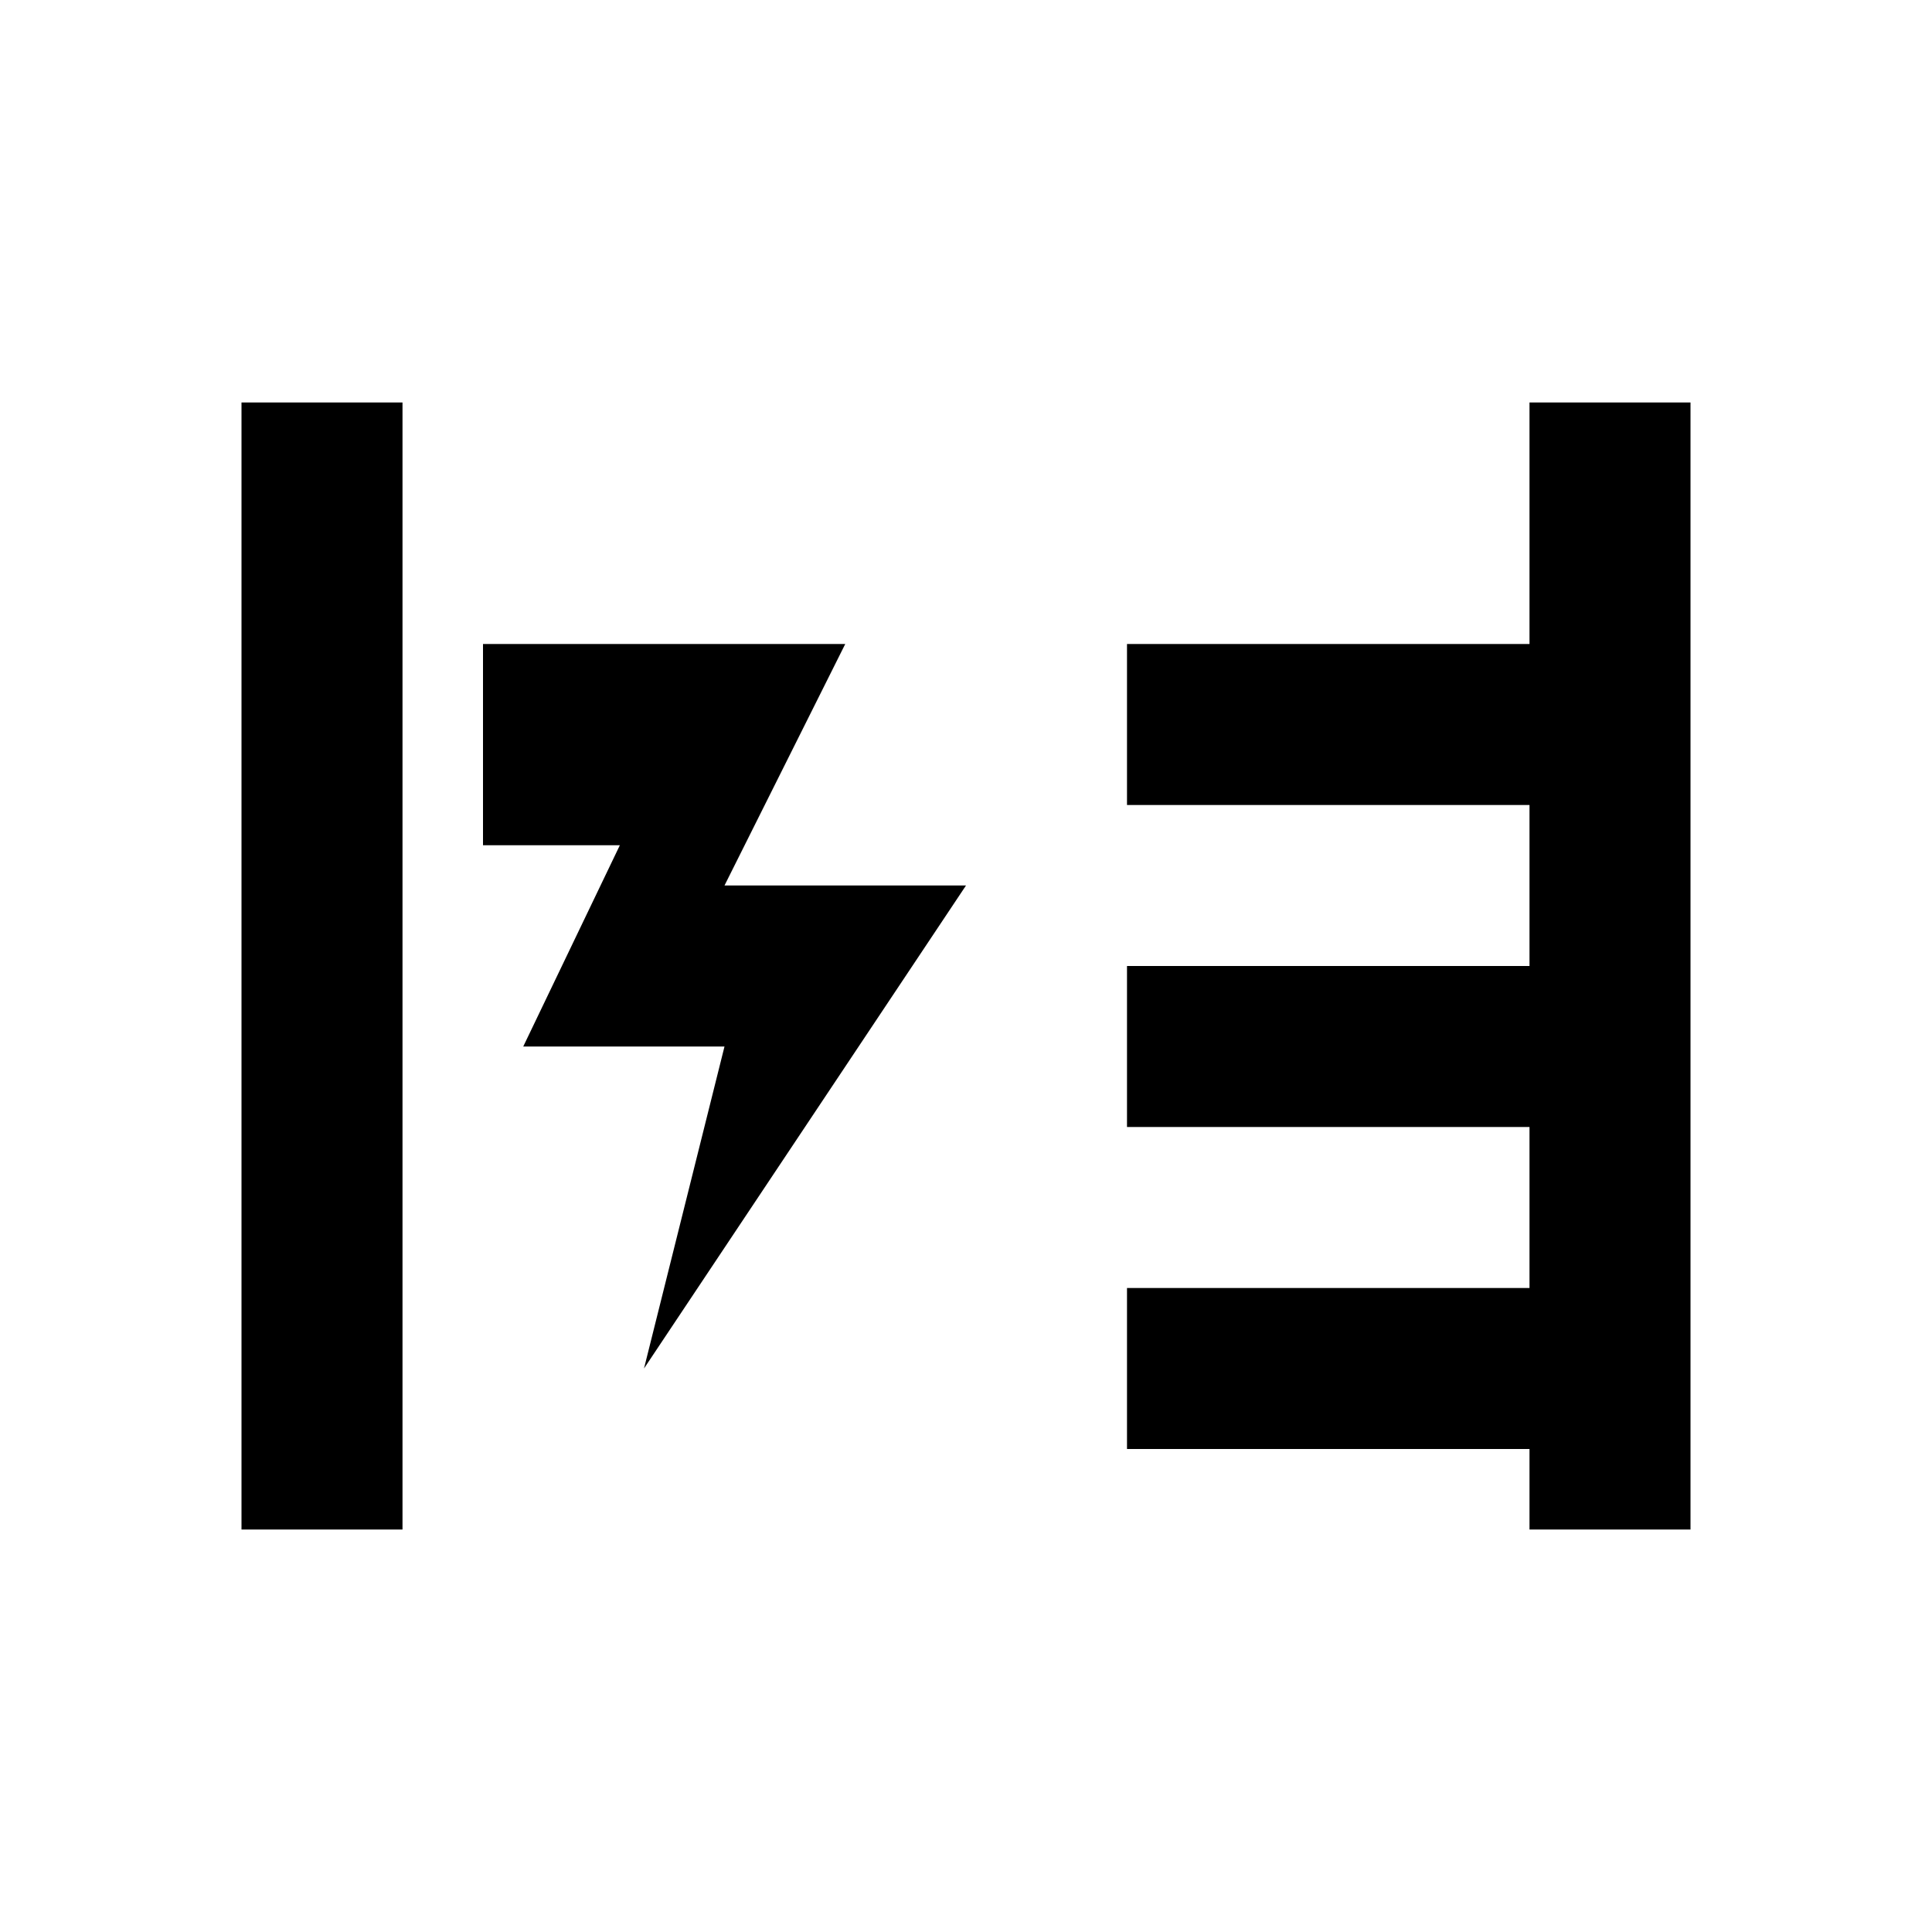
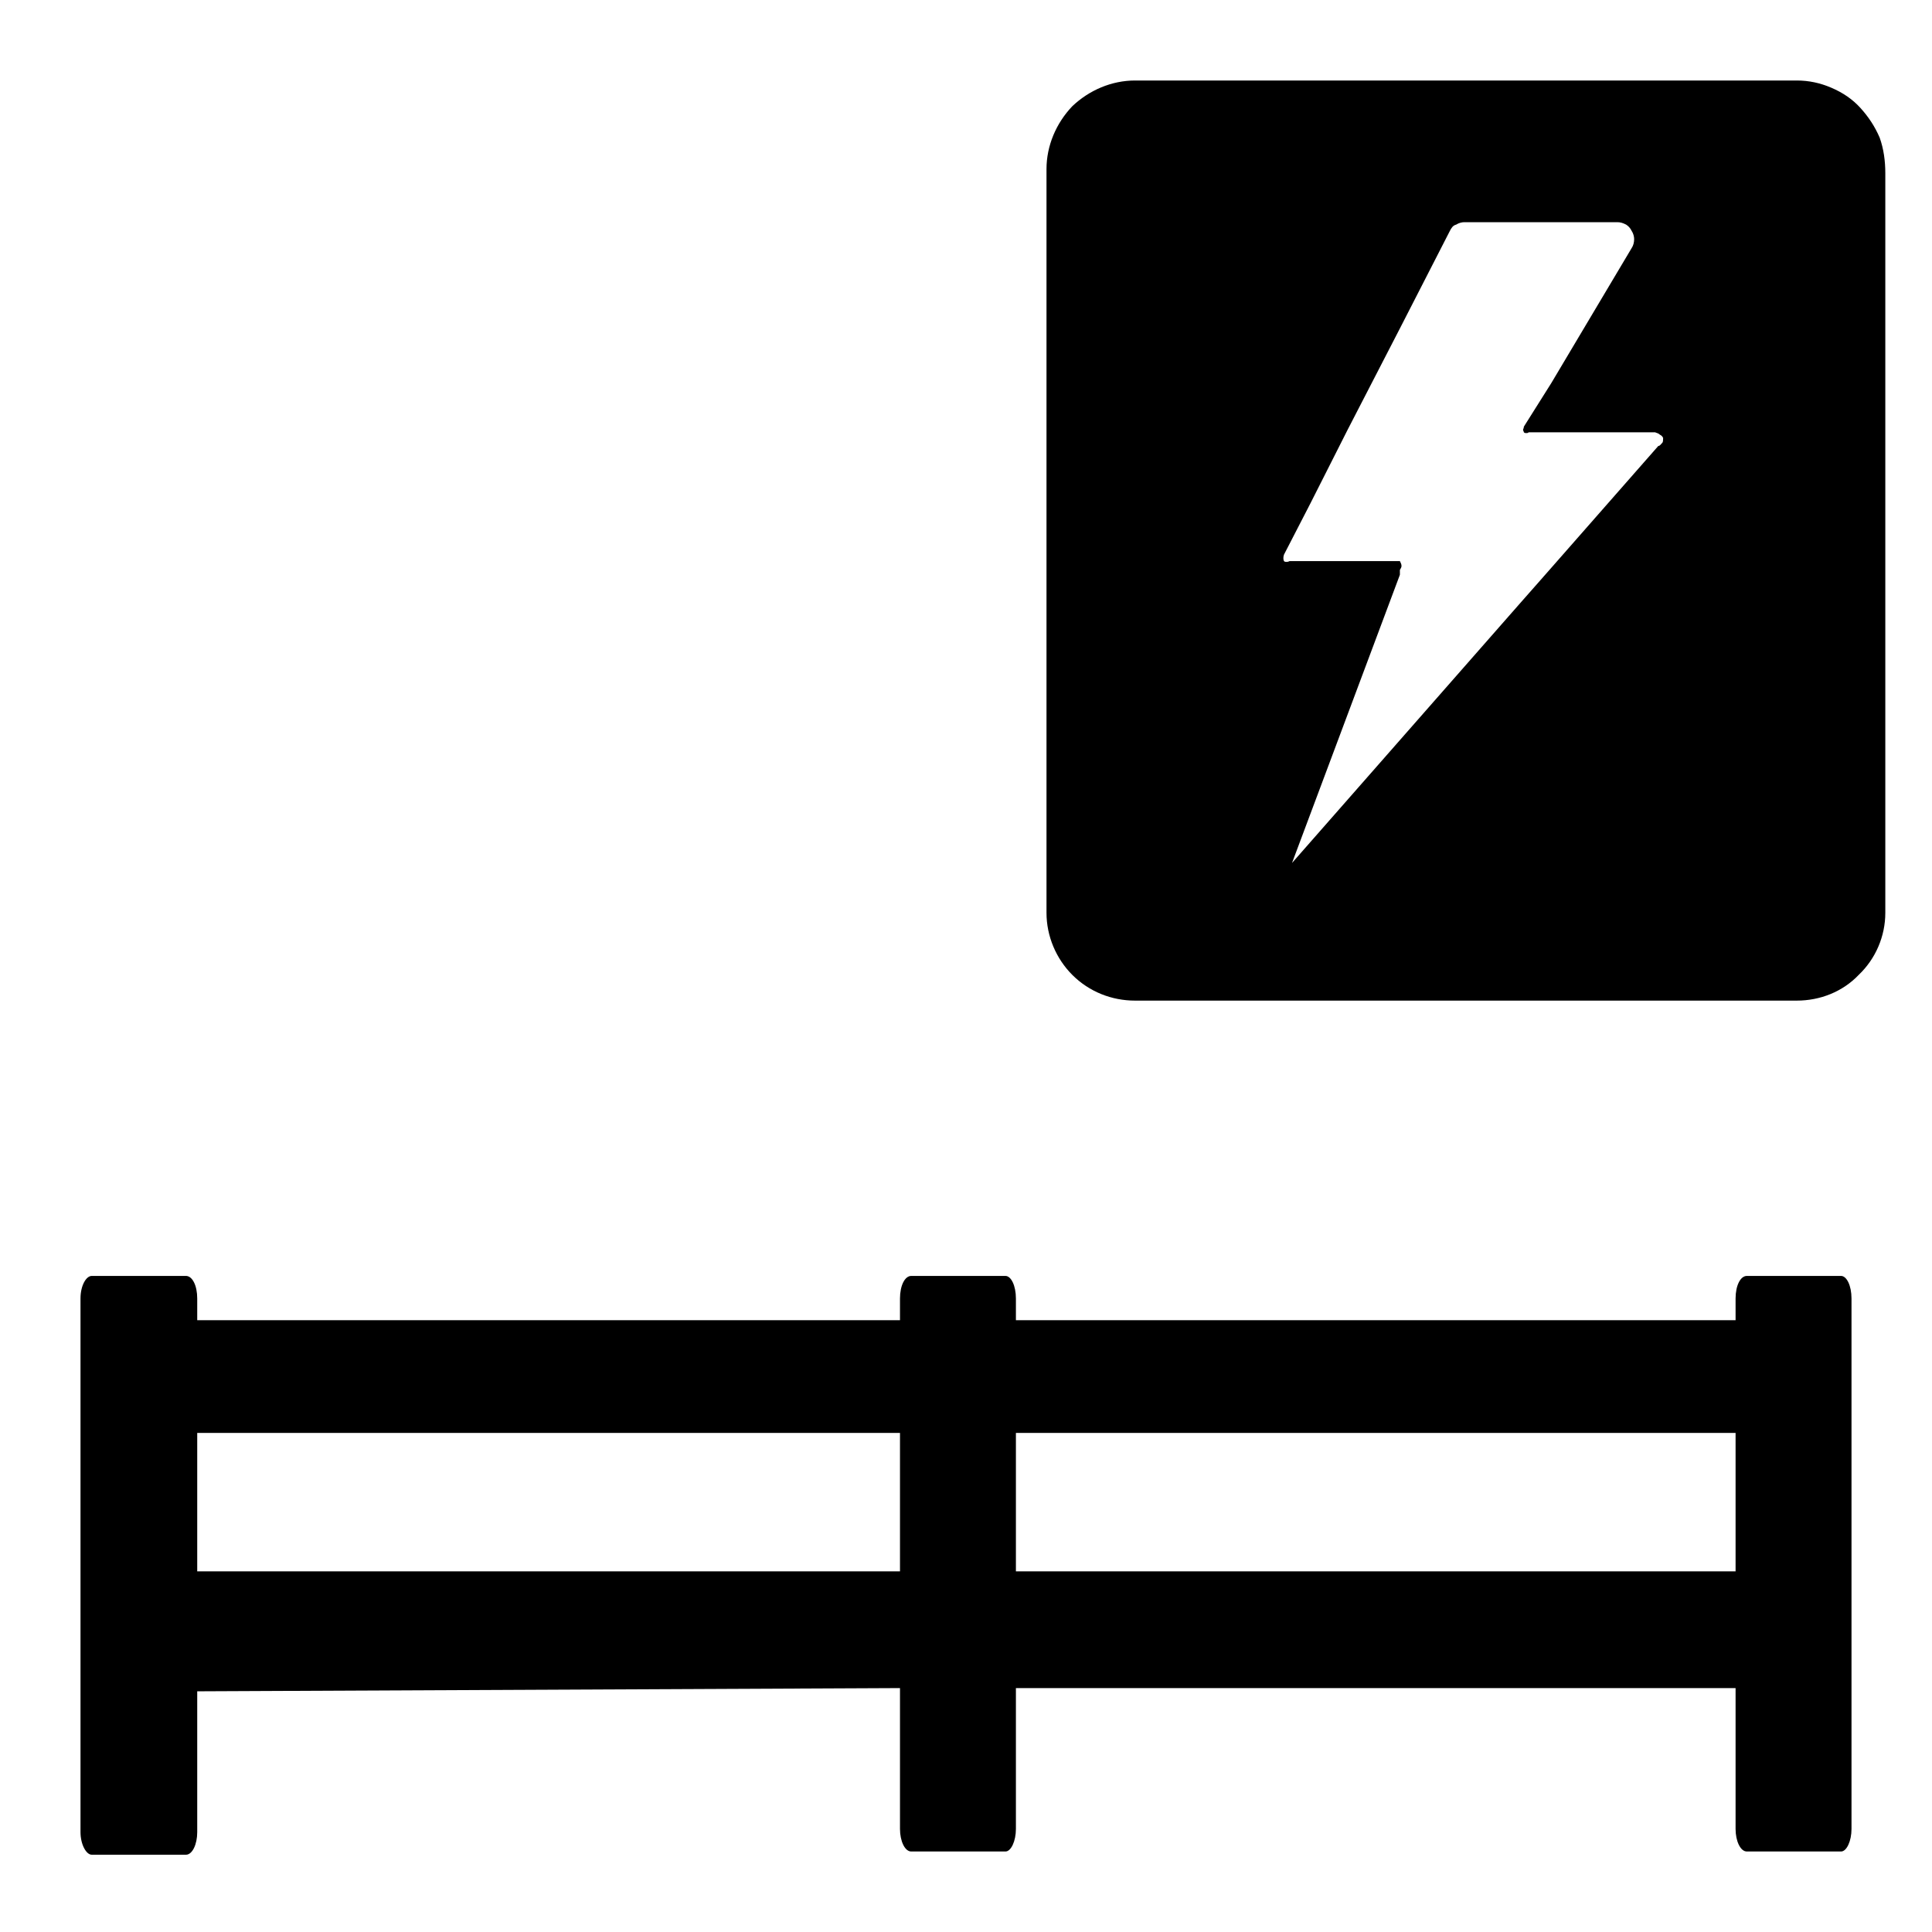
<svg xmlns="http://www.w3.org/2000/svg" viewBox="0 0 24 24" fill="currentColor">
-   <path d="M3 5h2v14H3V5zm16 0h2v14h-2V5zM6 8h4.5l-1.5 3h3l-4 6 1-4H6.5l1.2-2.5H6V8zm8 0h5v2h-5V8zm0 4h5v2h-5v-2zm0 4h5v2h-5v-2z" />
+   <path fill-rule="evenodd" clip-rule="evenodd" d="M11.18 20.97V22.72C11.18 22.87 11.24 23 11.32 23H12.49C12.56 23 12.62 22.87 12.62 22.72V20.97H21.56V22.72C21.56 22.87 21.62 23 21.7 23H22.87C22.94 23 23 22.87 23 22.72V16.13C23 15.97 22.94 15.85 22.87 15.85H21.7C21.62 15.85 21.56 15.97 21.56 16.13V16.4H12.62V16.13C12.62 15.97 12.56 15.85 12.49 15.85H11.32C11.24 15.85 11.18 15.97 11.18 16.13V16.4H2.45V16.13C2.45 15.97 2.39 15.85 2.31 15.85H1.14C1.07 15.85 1 15.97 1 16.13V22.76C1 22.91 1.07 23.04 1.14 23.04H2.31C2.39 23.04 2.45 22.91 2.45 22.76V21.01L11.18 20.97ZM2.45 19.52V17.8H11.18V19.52H2.45ZM21.56 19.52H12.62V17.8H21.56V19.52Z" />
+   <path d="M22.32 1H14.1C13.81 1 13.53 1.12 13.32 1.32C13.12 1.53 13 1.81 13 2.1V11.34C13 11.63 13.12 11.91 13.32 12.11C13.53 12.32 13.81 12.43 14.1 12.43H22.32C22.61 12.43 22.89 12.32 23.09 12.11C23.3 11.91 23.42 11.63 23.42 11.34V2.15C23.42 2 23.4 1.85 23.35 1.71C23.29 1.57 23.21 1.45 23.11 1.34C23.01 1.23 22.89 1.15 22.75 1.09C22.61 1.03 22.47 1 22.32 1V1ZM20.6 5.54L19.23 7.1L18.86 7.52L16.05 10.72L17.39 7.14V7.08C17.4 7.06 17.41 7.05 17.41 7.03C17.41 7.01 17.4 6.99 17.39 6.97C17.39 6.97 17.34 6.97 17.3 6.97H16.02C16 6.98 15.99 6.98 15.98 6.98C15.97 6.98 15.96 6.98 15.95 6.97C15.94 6.95 15.94 6.92 15.95 6.89L16.28 6.25L16.74 5.34L17.39 4.08L18.01 2.87C18.03 2.83 18.05 2.8 18.09 2.79C18.12 2.77 18.16 2.76 18.19 2.76H20.09C20.13 2.76 20.16 2.77 20.2 2.79C20.23 2.81 20.25 2.83 20.27 2.87C20.29 2.9 20.3 2.94 20.3 2.97C20.3 3.01 20.29 3.05 20.27 3.08L19.27 4.76L18.93 5.3C18.93 5.32 18.92 5.33 18.92 5.34C18.92 5.35 18.93 5.36 18.93 5.37C18.94 5.38 18.95 5.38 18.96 5.38C18.97 5.38 18.98 5.38 18.99 5.37H20.56C20.58 5.38 20.6 5.38 20.62 5.4C20.64 5.41 20.65 5.42 20.66 5.44C20.66 5.46 20.66 5.49 20.65 5.5C20.63 5.52 20.62 5.54 20.6 5.54V5.54Z" />
</svg>
